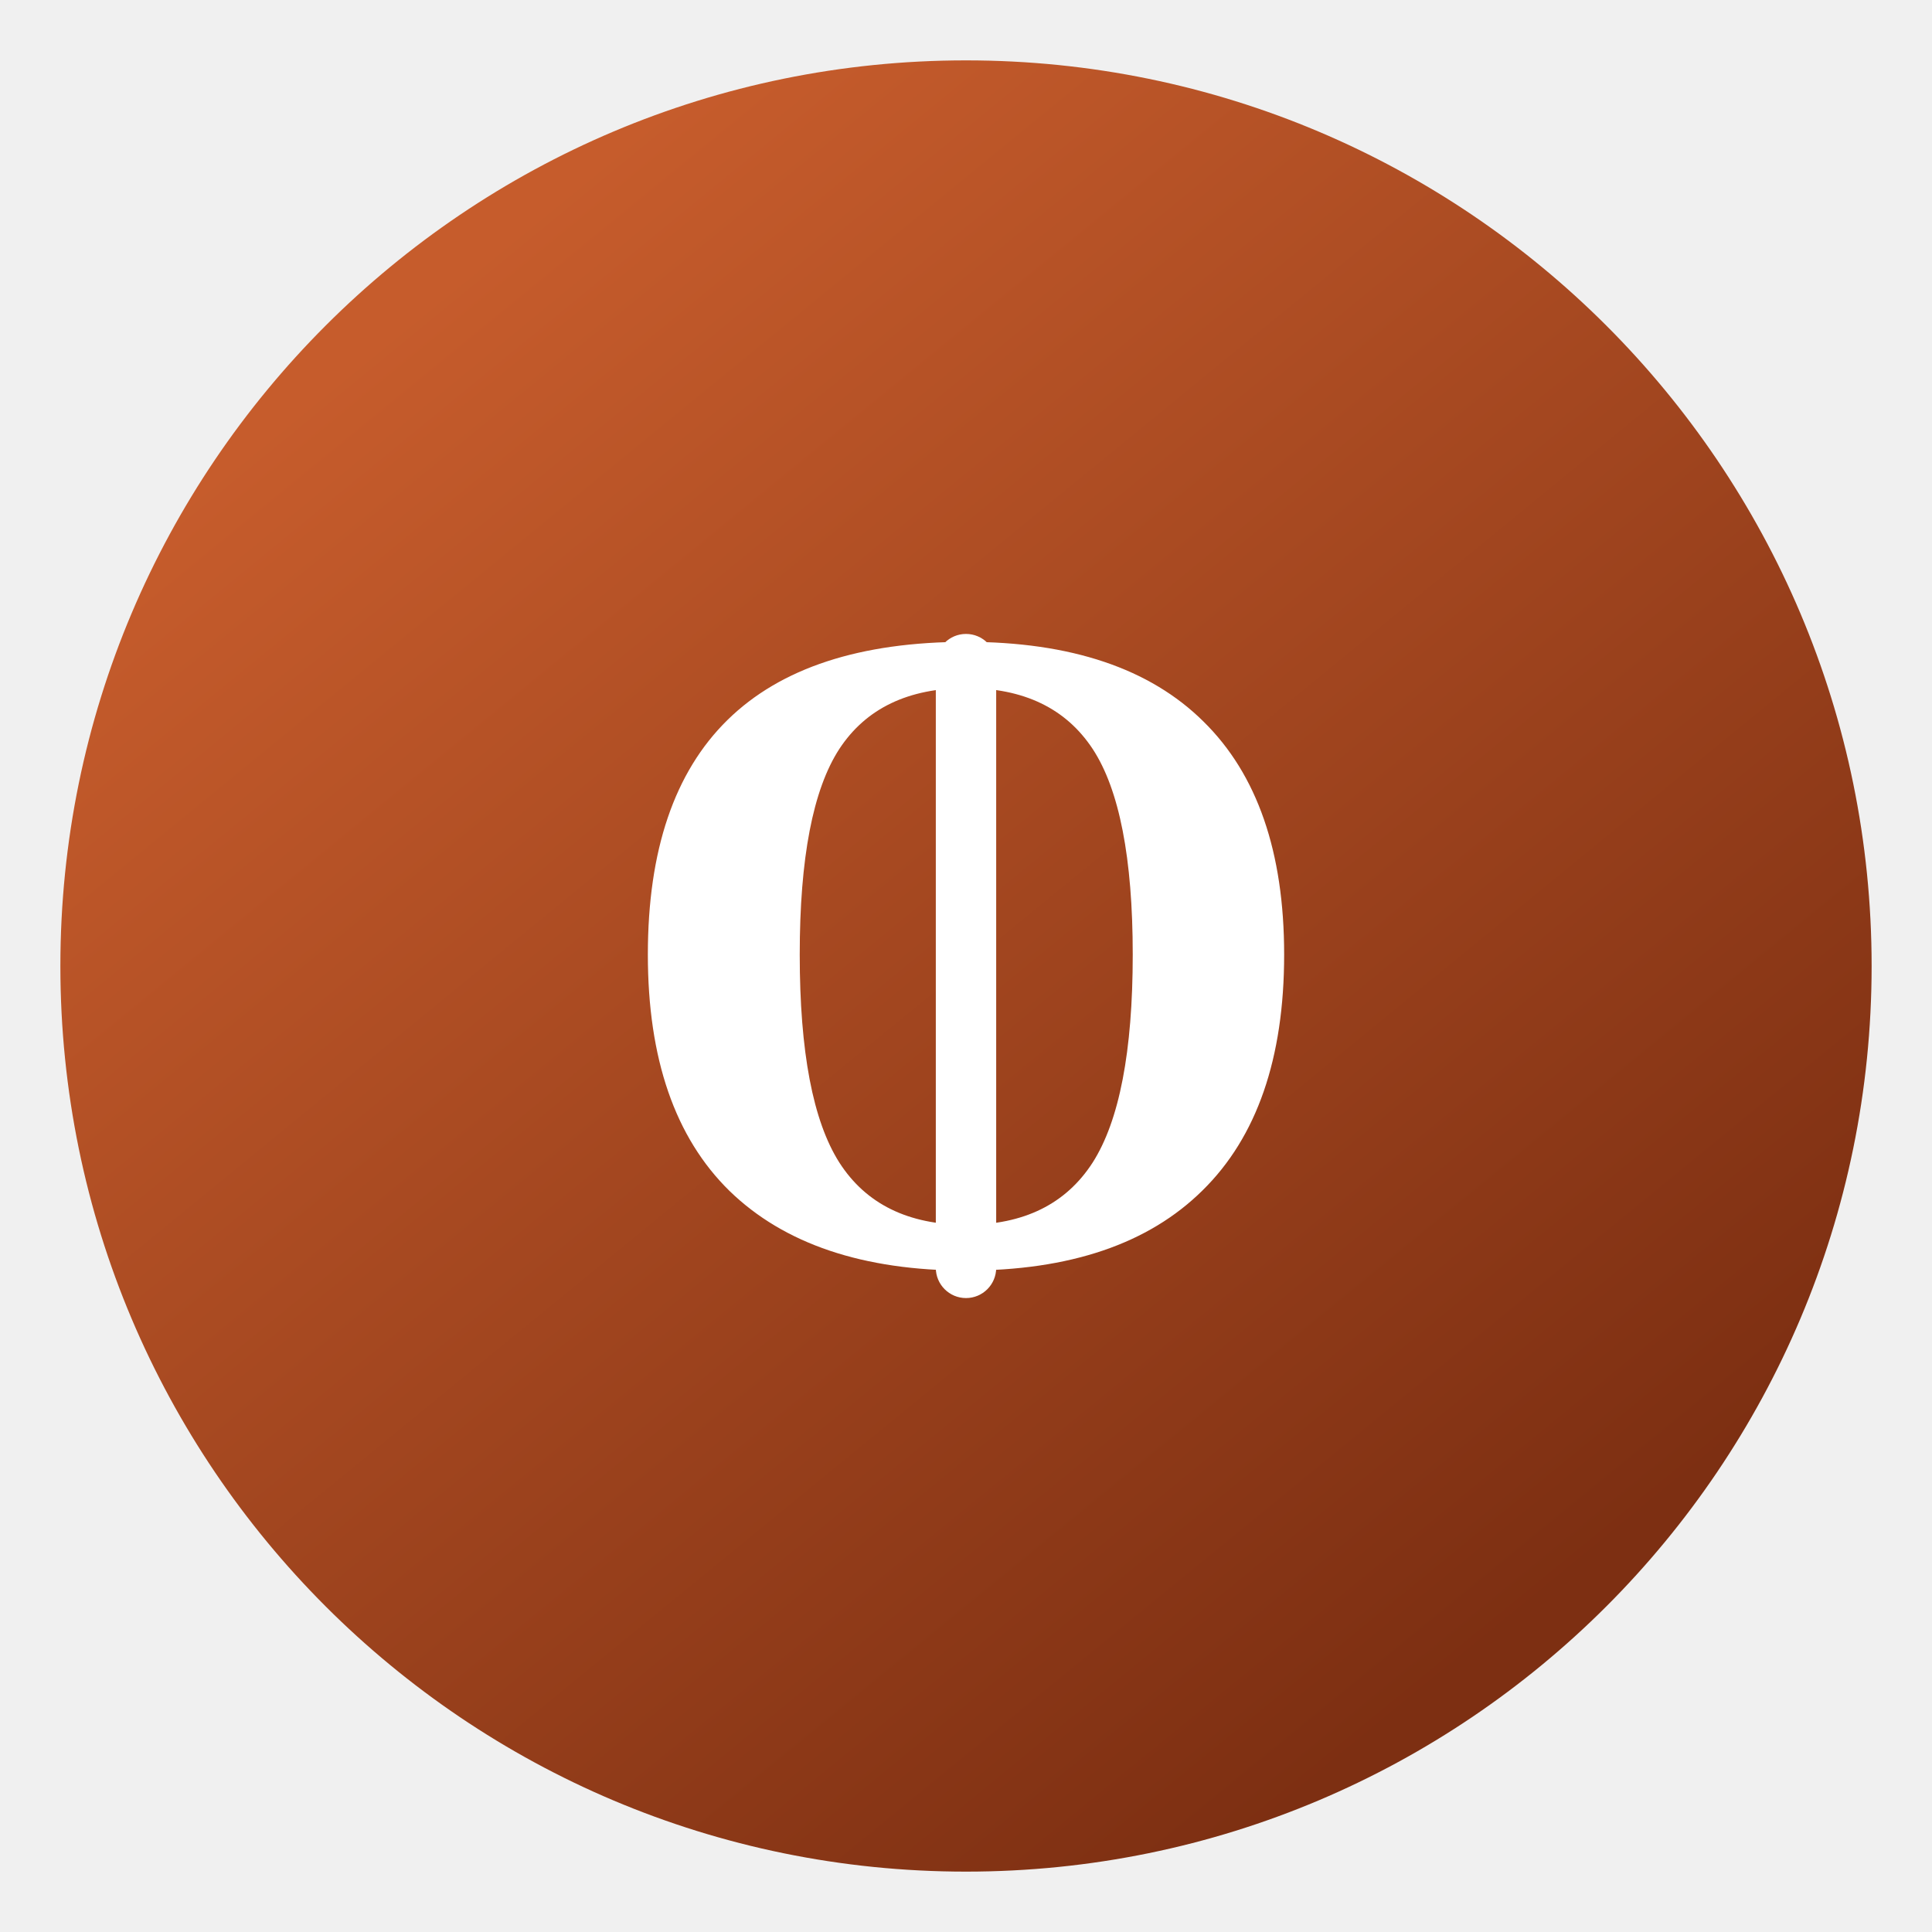
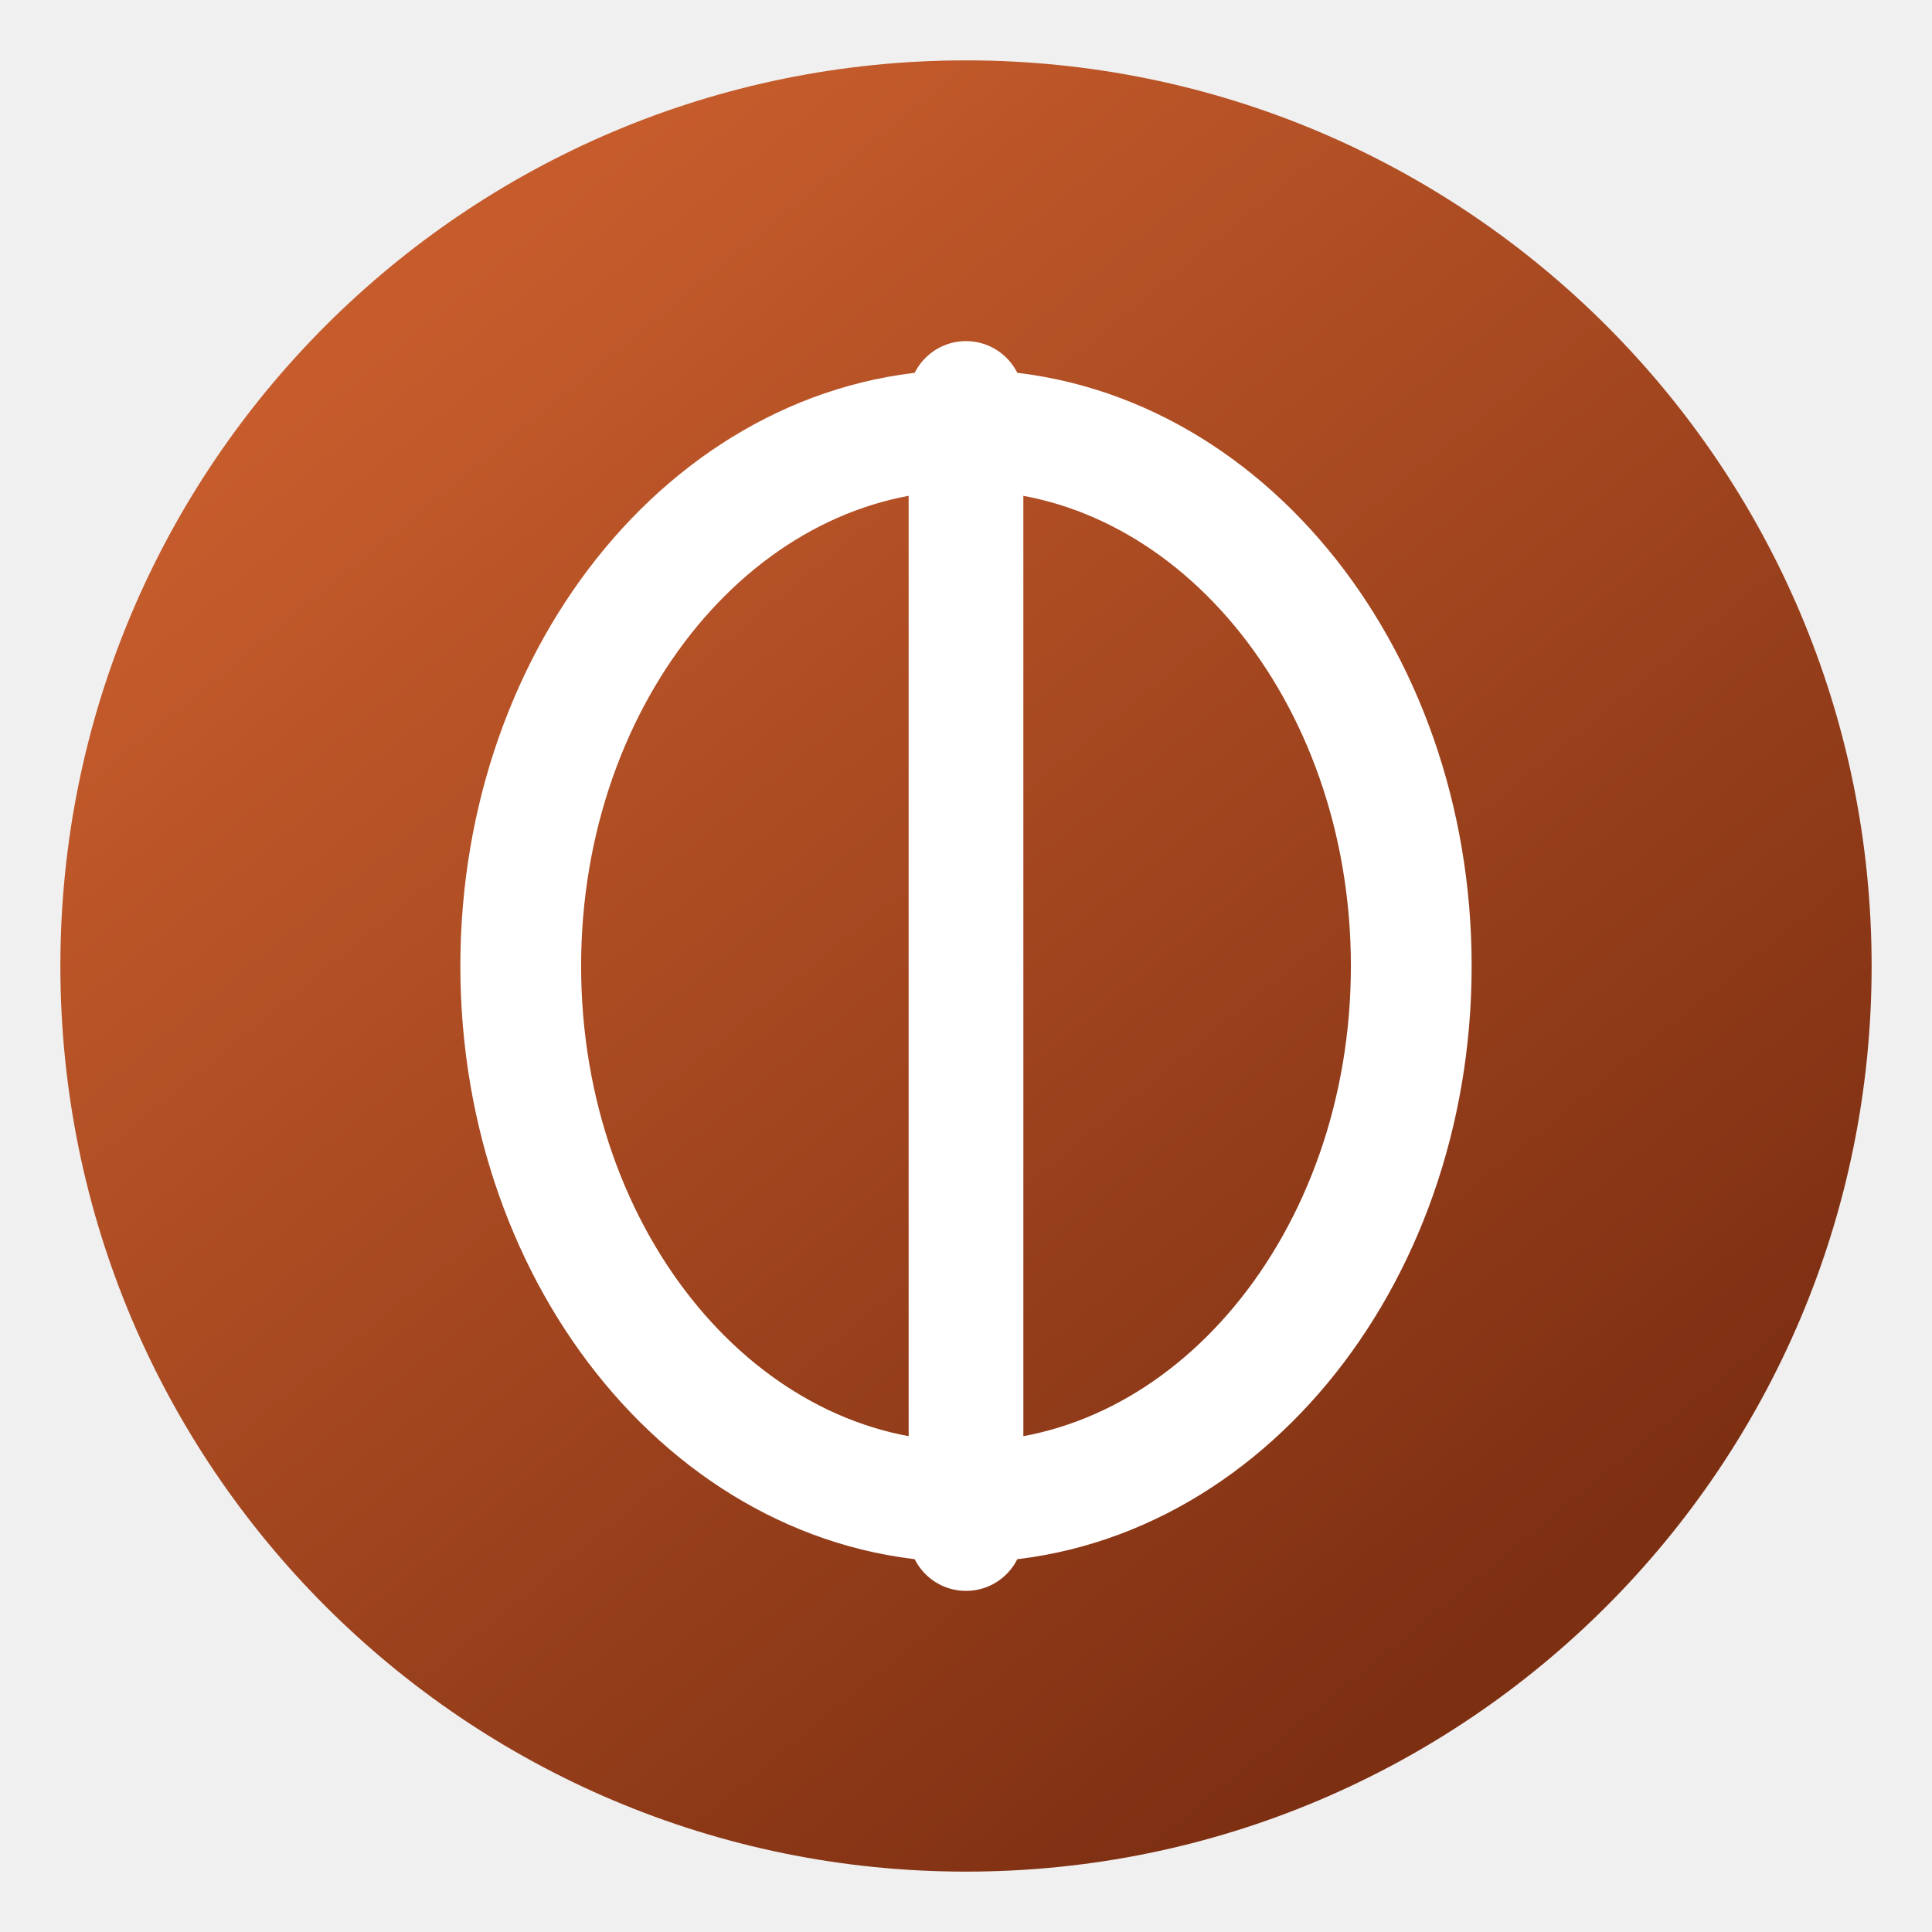
<svg xmlns="http://www.w3.org/2000/svg" viewBox="0 0 64 64" role="img" aria-label="Olite icon">
  <defs>
    <linearGradient id="oliteGradient" x1="14" y1="10" x2="50" y2="54" gradientUnits="userSpaceOnUse">
      <stop offset="0" stop-color="#c65c2c" />
      <stop offset="1" stop-color="#7d2f12" />
    </linearGradient>
  </defs>
  <circle cx="32" cy="32" r="30" fill="url(#oliteGradient)" />
-   <text x="32" y="33" text-anchor="middle" dominant-baseline="middle" font-family="Georgia, 'Times New Roman', serif" font-size="31" font-weight="700" fill="#ffffff">O</text>
-   <rect x="31" y="21" width="2" height="22" rx="1" fill="#ffffff" />
+   <ellipse cx="32" cy="32" rx="14.75" ry="17.75" fill="none" stroke="#ffffff" stroke-width="4" />
+   <rect x="30.1" y="11.3" width="3.8" height="41.4" rx="1.9" fill="#ffffff" />
</svg>
